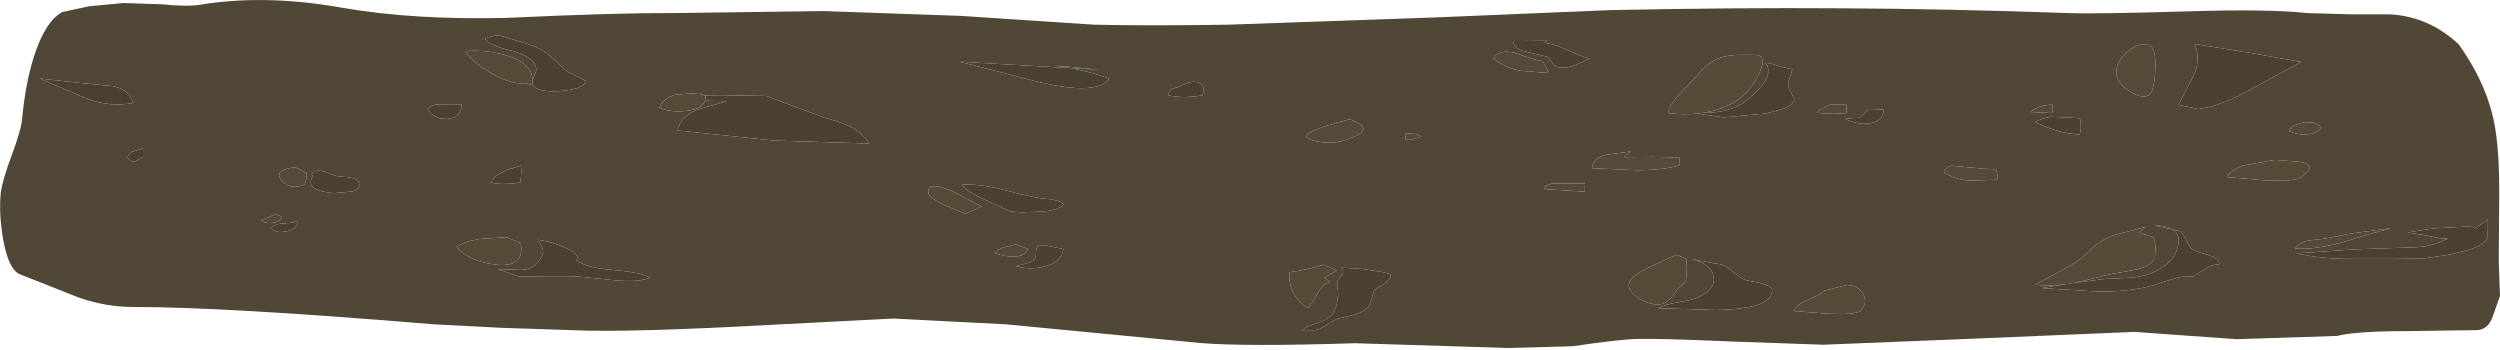
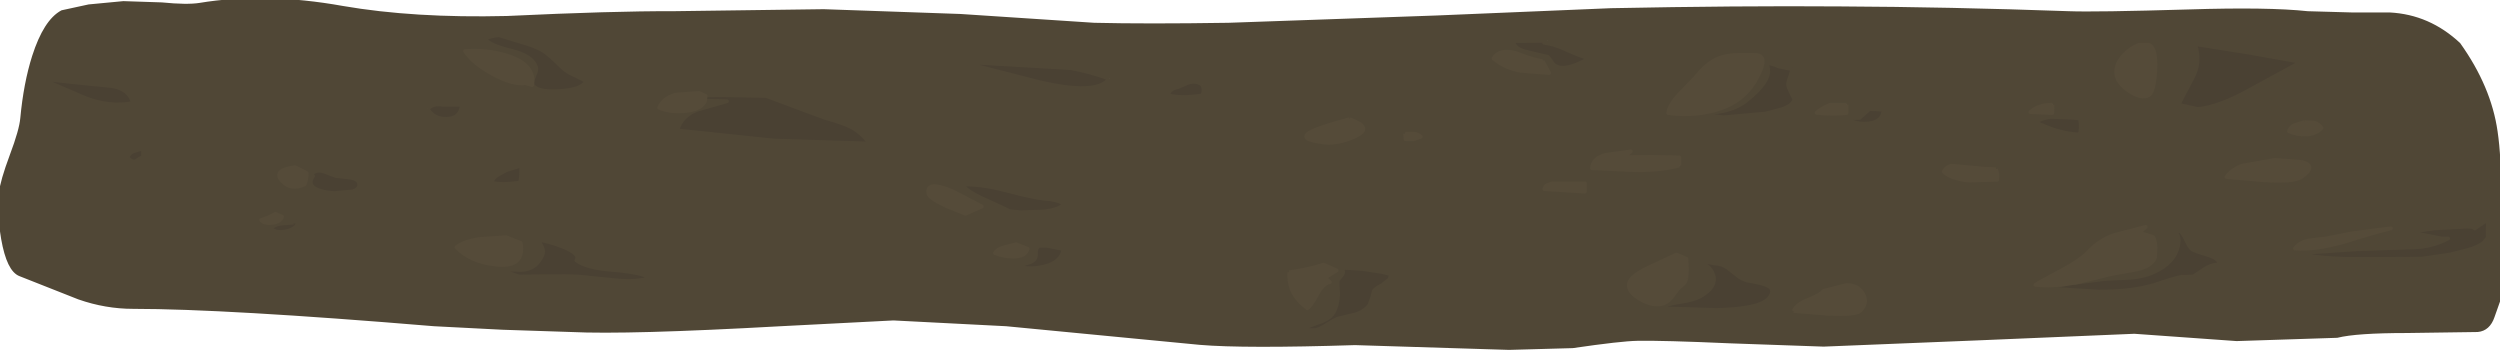
<svg xmlns="http://www.w3.org/2000/svg" xmlns:xlink="http://www.w3.org/1999/xlink" viewBox="0 0 496.4 69.4" preserveAspectRatio="none" height="69.4px" width="496.4px">
  <g transform="matrix(1.0, 0.0, 0.0, 1.0, 0.0, 0.0)">
    <use height="69.4" transform="matrix(1.0, 0.0, 0.0, 1.0, 0.0, 0.0)" width="496.4" xlink:href="#shape0" />
  </g>
  <defs>
    <g id="shape0">
-       <path d="M494.0 43.6 L493.95 47.2 493.2 48.15 Q492.15 49.05 490.0 49.65 L486.45 50.55 480.95 51.35 475.35 51.4 465.65 51.4 Q460.0 51.25 456.05 50.3 L467.8 49.5 479.65 49.1 Q482.25 49.0 484.7 48.0 L486.1 47.35 484.8 47.35 481.5 46.7 478.0 46.15 483.3 45.35 488.75 45.05 489.85 45.0 490.9 45.05 491.4 45.35 491.75 45.1 494.0 43.6 M446.9 17.75 Q440.75 21.2 436.45 21.65 L432.55 20.8 435.5 15.15 Q437.0 12.2 435.85 8.75 L446.55 10.45 456.9 12.3 446.9 17.75 M407.3 23.2 L410.9 23.35 413.0 23.5 Q413.35 25.35 412.95 26.7 408.9 26.6 404.15 24.25 405.3 23.45 407.3 23.2 M412.05 56.15 L417.9 55.4 422.9 55.15 Q425.75 54.95 427.7 54.0 431.85 52.15 432.5 48.65 432.95 46.5 431.35 45.55 L427.7 44.75 Q430.1 44.8 431.35 45.55 L432.9 45.9 Q433.55 46.45 434.1 47.7 434.7 48.95 435.15 49.4 435.55 49.8 438.5 50.65 440.8 51.4 440.65 52.5 439.0 52.55 437.8 53.4 L435.5 54.9 434.35 54.95 433.2 54.95 Q431.35 55.35 427.7 56.6 423.1 57.95 416.6 57.9 L405.35 57.2 410.05 56.45 411.9 56.15 412.05 56.15 M371.15 24.5 Q368.8 24.8 366.35 23.6 L367.8 23.45 369.25 23.4 371.2 21.65 372.6 21.7 374.0 21.8 Q373.85 24.15 371.15 24.5 M337.05 22.55 L337.9 22.45 340.9 22.25 Q344.35 21.8 346.6 20.1 351.15 16.5 351.1 14.1 L351.1 13.7 350.95 13.05 350.55 12.5 Q351.5 12.45 353.25 13.2 L355.9 13.75 355.4 15.35 Q355.0 16.35 355.05 16.9 355.1 17.35 355.7 18.55 L356.3 19.7 Q356.0 20.95 353.8 21.7 L350.55 22.55 342.25 23.3 338.6 22.8 337.05 22.55 M345.25 54.9 Q346.15 55.5 346.95 55.7 L349.05 56.1 Q350.85 56.5 351.45 57.0 352.35 57.75 351.35 59.1 349.7 61.35 340.85 61.55 L329.35 61.2 Q330.65 60.4 333.4 60.0 336.3 59.55 337.5 58.9 340.9 57.05 340.2 54.65 339.55 52.35 335.8 51.4 L340.35 52.3 Q341.95 52.35 343.1 53.2 L345.25 54.9 M307.25 8.1 L306.6 8.5 Q308.55 8.7 311.1 9.9 314.1 11.25 315.55 11.6 311.25 14.0 309.3 13.3 308.45 13.0 308.1 12.3 L307.35 11.3 303.35 10.35 Q300.65 9.8 300.45 8.15 L307.25 8.1 M276.0 54.4 Q276.25 54.55 275.9 55.45 L274.45 56.6 Q273.05 57.35 272.8 57.75 L272.45 59.1 271.9 60.6 Q270.9 61.9 269.05 62.45 L265.7 63.25 Q265.05 63.45 263.25 64.6 261.75 65.6 260.85 65.55 L258.55 65.55 Q259.25 64.9 261.75 64.05 264.0 63.35 264.75 62.1 265.6 60.7 265.7 58.35 L265.6 57.0 265.6 55.65 266.45 54.6 Q266.95 54.05 266.4 53.15 L270.45 53.4 274.4 54.0 276.0 54.4 M139.85 18.95 L143.2 18.9 152.1 19.05 163.8 23.4 Q167.25 24.35 168.95 25.2 171.3 26.45 172.6 28.5 L153.55 27.9 134.5 25.9 Q135.25 23.05 138.4 21.8 L144.35 20.1 140.0 20.0 140.1 19.05 139.85 18.95 M207.9 48.8 L211.15 49.45 Q210.8 52.05 207.45 52.9 204.6 53.65 201.75 52.85 L203.6 52.35 Q204.95 52.05 205.4 51.5 205.75 51.1 205.7 50.1 205.7 49.2 206.3 48.8 L207.9 48.8 M208.55 39.55 L209.85 39.85 Q210.95 40.1 211.2 40.7 209.95 41.7 207.25 42.0 L202.75 42.15 200.5 41.95 198.75 41.1 194.6 39.2 Q191.95 37.9 191.0 36.7 194.35 36.4 199.9 37.85 206.05 39.5 208.55 39.55 M220.25 15.6 Q217.9 19.05 206.15 16.25 L190.55 12.25 218.3 13.85 209.55 13.0 Q215.2 13.8 220.25 15.6 M238.7 16.8 Q239.25 17.9 238.7 18.95 234.55 19.6 231.9 18.9 232.2 17.6 233.9 17.3 L235.85 16.45 Q237.45 15.9 238.7 16.8 M105.75 15.95 L106.15 14.9 Q106.65 13.95 106.4 13.2 105.6 11.05 101.45 10.05 97.1 9.0 96.3 7.7 97.3 7.15 99.1 7.0 L103.35 8.3 Q106.2 9.1 107.75 10.0 109.05 10.8 111.55 13.3 112.45 14.2 113.9 14.85 115.75 15.7 116.35 16.1 115.7 17.8 110.95 18.1 106.15 18.35 105.7 16.6 L105.7 16.55 105.75 15.95 M98.7 34.8 L100.5 33.8 103.4 32.9 Q103.65 33.9 103.3 36.25 99.45 36.8 97.55 36.25 97.9 35.35 98.7 34.8 M84.9 21.6 Q86.0 20.5 87.8 20.8 L91.7 20.8 Q91.5 23.5 88.75 23.6 86.15 23.7 84.9 21.6 M111.8 49.0 Q115.35 50.45 114.45 51.7 116.4 53.2 121.65 53.6 127.25 54.05 129.1 55.15 126.7 56.1 122.1 55.65 L114.75 54.9 Q112.45 54.8 108.9 54.85 L103.05 54.9 98.85 53.45 103.6 53.6 Q105.85 53.45 106.95 51.9 107.85 50.7 107.85 49.9 107.8 49.05 106.75 47.6 108.9 47.85 111.8 49.0 M25.3 31.25 Q25.7 30.25 26.65 30.0 L28.4 29.45 28.4 31.2 Q27.85 31.35 27.0 32.0 26.2 32.35 25.3 31.25 M22.3 17.1 Q25.7 17.7 26.4 20.45 21.75 21.35 16.9 19.45 L7.95 15.6 15.75 16.45 22.3 17.1 M66.3 38.35 Q60.25 37.8 62.15 34.95 L61.85 34.65 Q62.6 33.55 64.3 34.05 L66.7 34.95 69.15 35.2 Q70.85 35.4 71.2 36.15 71.75 37.4 70.05 38.0 L66.3 38.35 M58.3 44.2 L58.6 43.9 Q59.1 43.9 59.2 44.2 58.75 45.55 56.75 45.95 54.8 46.35 53.75 45.35 54.4 44.6 55.8 44.4 L58.3 44.2" fill="#4a4133" fill-rule="evenodd" stroke="none" />
-       <path d="M494.0 43.6 L491.75 45.1 491.4 45.35 490.9 45.05 489.85 45.0 488.75 45.05 483.3 45.35 478.0 46.15 481.5 46.7 484.8 47.35 486.1 47.35 484.7 48.0 Q482.25 49.0 479.65 49.1 L467.8 49.5 456.05 50.3 Q460.0 51.25 465.65 51.4 L475.35 51.4 480.95 51.35 486.45 50.55 490.0 49.65 Q492.15 49.05 493.2 48.15 L493.95 47.2 494.0 43.6 M495.55 26.15 Q496.3 31.2 496.25 38.95 L496.15 51.85 496.4 58.75 494.95 62.85 Q494.1 65.35 491.95 65.55 L477.9 65.75 Q467.85 65.75 464.05 66.7 L444.1 67.35 423.8 65.9 392.95 67.2 362.1 68.45 343.6 67.8 Q330.05 67.2 325.1 67.3 321.85 67.35 312.25 68.75 L299.65 69.1 269.05 68.15 Q247.1 68.85 238.25 68.1 L199.8 64.4 177.4 63.25 155.0 64.4 Q124.55 66.1 113.45 65.55 L99.8 65.1 86.2 64.4 Q44.7 60.95 26.45 60.95 21.0 60.95 15.7 59.1 L4.05 54.5 Q1.7 53.65 0.6 47.4 -0.25 42.35 0.15 38.35 0.4 36.0 2.3 30.9 4.2 25.85 4.4 23.5 5.05 16.55 6.75 11.2 9.0 4.2 12.35 2.4 L17.65 1.25 24.5 0.6 32.1 0.85 Q37.15 1.35 39.65 0.95 52.65 -1.2 68.0 1.55 82.15 4.0 100.65 3.55 121.8 2.55 133.6 2.6 L163.55 2.2 190.7 3.15 217.25 4.9 Q227.6 5.15 243.95 4.9 L285.25 3.45 319.9 2.0 Q344.9 1.5 365.4 1.65 386.95 1.75 410.8 2.6 415.95 2.8 434.6 2.25 450.35 1.75 458.2 2.6 L467.05 2.85 474.5 2.85 Q482.25 3.25 488.2 8.8 494.3 17.35 495.55 26.15 M446.9 17.75 L456.9 12.3 446.55 10.45 435.85 8.75 Q437.0 12.2 435.5 15.15 L432.55 20.8 436.45 21.65 Q440.75 21.2 446.9 17.75 M457.55 24.25 L455.6 24.85 Q454.8 25.2 454.5 26.05 456.15 26.8 457.95 26.7 459.95 26.6 460.95 25.4 460.4 24.6 459.5 24.35 L457.55 24.25 M457.0 32.15 L451.7 31.75 445.2 32.9 Q443.05 33.75 442.1 35.15 L449.65 35.8 Q455.55 36.15 456.95 35.15 460.15 32.95 457.0 32.15 M465.35 48.05 Q471.75 46.05 474.75 45.35 L472.15 45.65 466.95 46.35 461.8 47.35 458.45 47.75 Q456.55 48.15 455.7 49.35 459.6 49.65 465.35 48.05 M427.95 14.0 Q428.2 9.55 426.7 8.9 L424.75 8.9 Q423.15 9.45 421.75 10.9 420.1 12.65 420.2 14.5 420.3 16.4 422.75 18.05 425.2 19.7 426.65 18.9 427.7 18.3 427.95 14.0 M407.55 20.8 Q404.75 20.8 403.15 22.25 L407.5 22.45 407.55 20.8 M407.3 23.2 Q405.3 23.45 404.15 24.25 408.9 26.6 412.95 26.7 413.35 25.35 413.0 23.5 L410.9 23.35 407.3 23.2 M410.05 56.45 L405.35 57.2 416.6 57.9 Q423.1 57.95 427.7 56.6 431.35 55.35 433.2 54.95 L434.35 54.95 435.5 54.9 437.8 53.4 Q439.0 52.55 440.65 52.5 440.8 51.4 438.5 50.65 435.55 49.8 435.15 49.4 434.7 48.95 434.1 47.7 433.55 46.45 432.9 45.9 L431.35 45.55 Q430.1 44.8 427.7 44.75 L431.35 45.55 Q432.95 46.5 432.5 48.65 431.85 52.15 427.7 54.0 425.75 54.95 422.9 55.15 L417.9 55.4 412.05 56.15 419.5 54.35 423.25 53.7 Q425.7 53.3 426.7 52.55 427.7 51.85 427.9 51.1 L428.0 49.15 Q427.9 47.35 427.4 47.0 L424.75 46.2 426.05 45.05 419.85 46.65 Q416.95 47.65 414.95 49.75 413.15 51.65 409.8 53.45 404.9 56.05 404.15 56.55 406.7 56.85 410.05 56.45 M371.15 24.5 Q373.85 24.15 374.0 21.8 L372.6 21.7 371.2 21.65 369.25 23.4 367.8 23.45 366.35 23.6 Q368.8 24.8 371.15 24.5 M366.65 20.8 L363.4 20.8 Q361.5 21.6 360.7 22.4 363.95 22.75 366.65 22.45 L366.65 20.8 M396.3 33.6 L393.95 33.5 387.45 32.9 Q386.35 33.2 385.95 34.1 387.45 35.5 390.9 35.85 L396.55 35.7 Q396.75 34.6 396.3 33.6 M337.9 22.45 L339.5 22.15 Q344.25 21.1 346.85 18.25 348.45 16.6 349.5 14.1 350.95 10.75 348.15 10.9 L345.9 10.9 Q342.5 10.85 340.55 11.9 338.7 12.85 336.45 15.6 L333.4 18.75 Q331.4 20.9 331.25 22.45 334.2 22.85 337.05 22.55 L338.6 22.8 342.25 23.3 350.55 22.55 353.8 21.7 Q356.0 20.95 356.3 19.7 L355.7 18.55 Q355.1 17.35 355.05 16.9 355.0 16.35 355.4 15.35 L355.9 13.75 353.25 13.2 Q351.5 12.45 350.55 12.5 L350.95 13.05 351.1 13.7 351.1 14.1 Q351.15 16.5 346.6 20.1 344.35 21.8 340.9 22.25 L337.9 22.45 M333.45 32.85 L333.45 31.25 328.0 31.15 322.5 31.2 323.8 30.05 318.85 30.75 Q316.25 31.4 316.1 33.4 L324.95 33.8 Q330.15 33.8 333.45 32.85 M356.15 61.75 L362.95 62.3 Q368.45 62.55 369.3 61.75 370.95 60.25 369.95 58.4 369.0 56.6 366.65 56.6 L362.1 57.75 Q361.5 58.55 359.0 59.55 356.75 60.4 356.15 61.75 M345.25 54.9 L343.1 53.2 Q341.95 52.35 340.35 52.3 L335.8 51.4 Q339.55 52.35 340.2 54.65 340.9 57.05 337.5 58.9 336.3 59.55 333.4 60.0 330.65 60.4 329.35 61.2 L340.85 61.55 Q349.7 61.35 351.35 59.1 352.35 57.75 351.45 57.0 350.85 56.5 349.05 56.1 L346.95 55.7 Q346.15 55.5 345.25 54.9 M334.85 55.2 L334.95 53.3 334.85 51.4 332.9 50.55 327.5 53.05 Q323.7 54.85 323.45 56.3 323.15 57.95 325.7 59.4 328.15 60.8 330.0 60.35 331.0 60.1 331.9 59.05 L333.3 57.2 334.25 56.4 Q334.65 56.0 334.85 55.2 M307.25 8.1 L300.45 8.15 Q300.65 9.8 303.35 10.35 L307.35 11.3 308.1 12.3 Q308.45 13.0 309.3 13.3 311.25 14.0 315.55 11.6 314.1 11.25 311.1 9.9 308.55 8.7 306.6 8.5 L307.25 8.1 M306.3 12.1 Q305.05 12.1 301.2 10.6 297.75 9.6 296.55 11.6 298.75 13.45 301.85 14.05 L307.6 14.5 306.3 12.1 M307.25 36.75 Q306.8 36.95 306.65 37.55 L314.7 38.05 314.7 36.4 308.25 36.4 307.25 36.75 M268.0 23.65 Q262.15 25.25 260.55 26.05 257.3 27.6 262.9 28.3 265.55 28.6 268.8 27.2 272.35 25.65 269.3 24.25 L268.0 23.65 M279.0 26.55 L279.1 27.65 280.7 27.65 282.1 27.15 Q281.5 26.6 280.7 26.55 L279.0 26.55 M276.0 54.4 L274.4 54.0 270.45 53.4 266.4 53.15 Q266.95 54.05 266.45 54.6 L265.6 55.65 265.6 57.0 265.7 58.35 Q265.6 60.7 264.75 62.1 264.0 63.35 261.75 64.05 259.25 64.9 258.55 65.55 L260.85 65.55 Q261.75 65.6 263.25 64.6 265.05 63.45 265.7 63.25 L269.05 62.45 Q270.9 61.9 271.9 60.6 L272.45 59.1 272.8 57.75 Q273.05 57.35 274.45 56.6 L275.9 55.45 Q276.25 54.55 276.0 54.4 M256.0 54.05 Q255.9 56.3 256.75 58.0 257.6 59.7 259.6 61.2 260.3 60.75 261.6 58.35 262.7 56.3 264.05 56.0 L263.05 55.15 265.4 53.7 262.8 52.55 Q259.55 53.6 256.0 54.05 M238.7 16.8 Q237.45 15.9 235.85 16.45 L233.9 17.3 Q232.2 17.6 231.9 18.9 234.55 19.6 238.7 18.95 239.25 17.9 238.7 16.8 M220.25 15.6 Q215.2 13.8 209.55 13.0 L218.3 13.85 190.55 12.25 206.15 16.25 Q217.9 19.05 220.25 15.6 M208.55 39.55 Q206.05 39.5 199.9 37.85 194.35 36.4 191.0 36.7 191.95 37.9 194.6 39.2 L198.75 41.1 200.5 41.95 202.75 42.15 207.25 42.0 Q209.95 41.7 211.2 40.7 210.95 40.1 209.85 39.85 L208.55 39.55 M207.9 48.8 L206.3 48.8 Q205.7 49.2 205.7 50.1 205.75 51.1 205.4 51.5 204.95 52.05 203.6 52.35 L201.75 52.85 Q204.6 53.65 207.45 52.9 210.8 52.05 211.15 49.45 L207.9 48.8 M140.0 20.0 L144.35 20.1 138.4 21.8 Q135.25 23.05 134.5 25.9 L153.55 27.9 172.6 28.5 Q171.3 26.45 168.95 25.2 167.25 24.35 163.8 23.4 L152.1 19.05 143.2 18.9 139.85 18.95 138.8 18.45 134.1 18.8 Q131.6 19.55 130.9 21.4 133.25 22.4 136.5 22.0 139.4 21.6 140.0 20.0 M187.65 40.8 L191.7 42.45 194.95 41.0 189.3 38.05 Q183.85 35.7 184.35 38.45 184.5 39.25 187.65 40.8 M199.35 49.1 Q197.95 49.55 197.55 50.25 199.3 50.95 201.2 50.95 203.65 50.95 204.05 49.4 L201.75 48.5 199.35 49.1 M105.7 16.6 Q106.15 18.35 110.95 18.1 115.7 17.8 116.35 16.1 115.75 15.7 113.9 14.85 112.45 14.2 111.55 13.3 109.05 10.8 107.75 10.0 106.2 9.1 103.35 8.3 L99.1 7.0 Q97.3 7.15 96.3 7.7 97.1 9.0 101.45 10.05 105.6 11.05 106.4 13.2 106.65 13.95 106.15 14.9 L105.75 15.95 Q105.6 12.55 100.7 11.05 96.65 9.8 92.35 10.15 93.95 12.6 97.85 14.7 101.85 16.9 104.35 16.5 L105.65 16.9 105.7 16.6 M84.9 21.6 Q86.15 23.7 88.75 23.6 91.5 23.5 91.7 20.8 L87.8 20.8 Q86.0 20.5 84.9 21.6 M98.7 34.8 Q97.9 35.35 97.55 36.25 99.45 36.8 103.3 36.25 103.65 33.9 103.4 32.9 L100.5 33.8 98.7 34.8 M95.25 47.45 Q91.9 48.0 90.65 49.1 93.4 52.0 98.55 52.55 104.25 53.15 103.4 48.25 L100.5 47.1 95.25 47.45 M111.8 49.0 Q108.9 47.85 106.75 47.6 107.8 49.05 107.85 49.9 107.85 50.7 106.95 51.9 105.85 53.45 103.6 53.6 L98.85 53.45 103.05 54.9 108.9 54.85 Q112.45 54.8 114.75 54.9 L122.1 55.65 Q126.7 56.1 129.1 55.15 127.25 54.05 121.65 53.6 116.4 53.2 114.45 51.7 115.35 50.45 111.8 49.0 M55.9 35.8 Q57.65 37.9 60.5 36.6 60.9 35.6 60.9 34.35 L58.6 33.2 Q54.2 33.75 55.9 35.8 M53.35 43.15 L51.85 43.7 Q52.55 44.45 54.1 44.25 55.65 44.05 56.0 43.05 L54.7 42.45 53.35 43.15 M58.3 44.2 L55.8 44.4 Q54.4 44.6 53.75 45.35 54.8 46.35 56.75 45.95 58.75 45.55 59.2 44.2 59.1 43.9 58.6 43.9 L58.3 44.2 M66.3 38.35 L70.05 38.0 Q71.75 37.4 71.2 36.15 70.85 35.4 69.15 35.2 L66.7 34.95 64.3 34.05 Q62.6 33.55 61.85 34.65 L62.15 34.95 Q60.25 37.8 66.3 38.35 M22.3 17.1 L15.75 16.45 7.95 15.6 16.9 19.45 Q21.75 21.35 26.4 20.45 25.7 17.7 22.3 17.1 M25.3 31.25 Q26.2 32.35 27.0 32.0 27.85 31.35 28.4 31.2 L28.4 29.45 26.65 30.0 Q25.7 30.25 25.3 31.25" fill="#504736" fill-rule="evenodd" stroke="none" />
-       <path d="M407.55 20.8 L407.5 22.45 403.15 22.25 Q404.75 20.8 407.55 20.8 M427.95 14.0 Q427.7 18.3 426.65 18.9 425.2 19.7 422.75 18.05 420.3 16.4 420.2 14.5 420.1 12.65 421.75 10.9 423.15 9.45 424.75 8.9 L426.7 8.9 Q428.2 9.55 427.95 14.0 M465.35 48.05 Q459.6 49.65 455.7 49.35 456.55 48.15 458.45 47.75 L461.8 47.35 466.95 46.35 472.15 45.65 474.75 45.35 Q471.75 46.05 465.35 48.05 M457.0 32.15 Q460.15 32.95 456.95 35.15 455.55 36.15 449.65 35.8 L442.1 35.15 Q443.05 33.75 445.2 32.9 L451.7 31.75 457.0 32.15 M457.55 24.25 L459.5 24.35 Q460.4 24.6 460.95 25.4 459.95 26.6 457.95 26.7 456.15 26.8 454.5 26.05 454.8 25.2 455.6 24.85 L457.55 24.25 M410.05 56.45 Q406.7 56.85 404.15 56.55 404.9 56.05 409.8 53.45 413.15 51.65 414.95 49.75 416.95 47.65 419.85 46.65 L426.05 45.05 424.75 46.2 427.4 47.0 Q427.9 47.35 428.0 49.15 L427.9 51.1 Q427.7 51.85 426.7 52.55 425.7 53.3 423.25 53.7 L419.5 54.35 412.05 56.15 411.9 56.15 410.05 56.45 M337.05 22.55 Q334.2 22.85 331.25 22.45 331.4 20.9 333.4 18.75 L336.45 15.6 Q338.7 12.85 340.55 11.9 342.5 10.85 345.9 10.9 L348.15 10.9 Q350.95 10.75 349.5 14.1 348.45 16.6 346.85 18.25 344.25 21.1 339.5 22.15 L337.9 22.45 337.05 22.55 M396.3 33.6 Q396.75 34.6 396.55 35.7 L390.9 35.85 Q387.45 35.5 385.95 34.1 386.35 33.2 387.45 32.9 L393.95 33.5 396.3 33.6 M366.65 20.8 L366.65 22.45 Q363.95 22.75 360.7 22.4 361.5 21.6 363.4 20.8 L366.65 20.8 M356.15 61.75 Q356.75 60.4 359.0 59.55 361.5 58.55 362.1 57.75 L366.65 56.6 Q369.0 56.6 369.95 58.4 370.95 60.25 369.3 61.75 368.45 62.55 362.95 62.3 L356.15 61.75 M333.45 32.85 Q330.15 33.8 324.95 33.8 L316.1 33.4 Q316.25 31.4 318.85 30.75 L323.8 30.05 322.5 31.2 328.0 31.15 333.45 31.25 333.45 32.85 M334.85 55.2 Q334.65 56.0 334.25 56.4 L333.3 57.2 331.9 59.05 Q331.0 60.1 330.0 60.35 328.15 60.8 325.7 59.4 323.15 57.95 323.45 56.3 323.7 54.85 327.5 53.05 L332.9 50.55 334.85 51.4 334.95 53.3 334.85 55.2 M279.0 26.55 L280.7 26.55 Q281.5 26.6 282.1 27.15 L280.7 27.65 279.1 27.65 279.0 26.55 M268.0 23.65 L269.3 24.25 Q272.35 25.65 268.8 27.2 265.55 28.6 262.9 28.3 257.3 27.6 260.55 26.05 262.15 25.25 268.0 23.65 M307.25 36.75 L308.25 36.4 314.7 36.4 314.7 38.05 306.65 37.55 Q306.8 36.95 307.25 36.75 M306.3 12.1 L307.6 14.5 301.85 14.05 Q298.75 13.45 296.55 11.6 297.75 9.6 301.2 10.6 305.05 12.1 306.3 12.1 M256.0 54.05 Q259.55 53.6 262.8 52.55 L265.4 53.7 263.05 55.15 264.05 56.0 Q262.7 56.3 261.6 58.35 260.3 60.75 259.6 61.2 257.6 59.7 256.75 58.0 255.9 56.3 256.0 54.05 M139.85 18.95 L140.1 19.05 140.0 20.0 Q139.4 21.6 136.5 22.0 133.25 22.4 130.9 21.4 131.6 19.55 134.1 18.8 L138.8 18.45 139.85 18.95 M199.35 49.1 L201.75 48.5 204.05 49.4 Q203.65 50.95 201.2 50.95 199.3 50.95 197.55 50.25 197.95 49.55 199.35 49.1 M187.65 40.8 Q184.5 39.25 184.35 38.45 183.85 35.7 189.3 38.05 L194.95 41.0 191.7 42.45 187.65 40.8 M105.75 15.95 L105.7 16.55 105.7 16.6 105.65 16.9 104.35 16.5 Q101.85 16.9 97.85 14.7 93.95 12.6 92.35 10.15 96.65 9.8 100.7 11.05 105.6 12.55 105.75 15.95 M95.25 47.45 L100.5 47.1 103.4 48.25 Q104.25 53.15 98.55 52.55 93.4 52.0 90.65 49.1 91.9 48.0 95.25 47.45 M53.35 43.15 L54.7 42.45 56.0 43.05 Q55.65 44.05 54.1 44.25 52.55 44.45 51.85 43.7 L53.35 43.15 M55.9 35.8 Q54.2 33.75 58.6 33.2 L60.9 34.35 Q60.9 35.6 60.5 36.6 57.65 37.9 55.9 35.8" fill="#554b39" fill-rule="evenodd" stroke="none" />
+       <path d="M494.0 43.6 L493.95 47.2 493.2 48.15 Q492.15 49.05 490.0 49.65 L486.45 50.55 480.95 51.35 475.35 51.4 465.65 51.4 Q460.0 51.25 456.05 50.3 L467.8 49.5 479.65 49.1 Q482.25 49.0 484.7 48.0 L486.1 47.35 484.8 47.35 481.5 46.7 478.0 46.15 483.3 45.35 488.75 45.05 489.85 45.0 490.9 45.05 491.4 45.35 491.75 45.1 494.0 43.6 M446.9 17.75 Q440.75 21.2 436.45 21.65 L432.55 20.8 435.5 15.15 Q437.0 12.2 435.85 8.75 L446.55 10.45 456.9 12.3 446.9 17.75 M407.3 23.2 L410.9 23.35 413.0 23.5 Q413.35 25.35 412.95 26.7 408.9 26.6 404.15 24.25 405.3 23.45 407.3 23.2 M412.05 56.15 L417.9 55.4 422.9 55.15 Q425.75 54.95 427.7 54.0 431.85 52.15 432.5 48.65 432.95 46.5 431.35 45.55 L427.7 44.75 Q430.1 44.8 431.35 45.55 L432.9 45.9 Q433.55 46.45 434.1 47.7 434.7 48.95 435.15 49.4 435.55 49.8 438.5 50.65 440.8 51.4 440.65 52.5 439.0 52.55 437.8 53.4 L435.5 54.9 434.35 54.95 433.2 54.95 Q431.35 55.35 427.7 56.6 423.1 57.95 416.6 57.9 L405.35 57.2 410.05 56.45 411.9 56.15 412.05 56.15 M371.15 24.5 Q368.8 24.8 366.35 23.6 L367.8 23.45 369.25 23.4 371.2 21.65 372.6 21.7 374.0 21.8 Q373.85 24.15 371.15 24.5 M337.05 22.55 L337.9 22.45 340.9 22.25 Q344.35 21.8 346.6 20.1 351.15 16.5 351.1 14.1 L351.1 13.7 350.95 13.05 350.55 12.5 Q351.5 12.45 353.25 13.2 L355.9 13.75 355.4 15.35 Q355.0 16.35 355.05 16.9 355.1 17.35 355.7 18.55 L356.3 19.7 Q356.0 20.95 353.8 21.7 L350.55 22.55 342.25 23.3 338.6 22.8 337.05 22.55 M345.25 54.9 Q346.15 55.5 346.95 55.7 L349.05 56.1 Q350.85 56.5 351.45 57.0 352.35 57.75 351.35 59.1 349.7 61.35 340.85 61.55 L329.35 61.2 Q330.65 60.4 333.4 60.0 336.3 59.55 337.5 58.9 340.9 57.05 340.2 54.65 339.55 52.35 335.8 51.4 L340.35 52.3 Q341.95 52.35 343.1 53.2 L345.25 54.9 M307.25 8.1 L306.6 8.5 Q308.55 8.7 311.1 9.9 314.1 11.25 315.55 11.6 311.25 14.0 309.3 13.3 308.45 13.0 308.1 12.3 L307.35 11.3 303.35 10.35 Q300.65 9.8 300.45 8.15 L307.25 8.1 M276.0 54.4 Q276.25 54.55 275.9 55.45 L274.45 56.6 Q273.05 57.35 272.8 57.75 L272.45 59.1 271.9 60.6 Q270.9 61.9 269.05 62.45 L265.7 63.25 Q265.05 63.45 263.25 64.6 261.75 65.6 260.85 65.55 L258.55 65.55 Q259.25 64.9 261.75 64.05 264.0 63.35 264.75 62.1 265.6 60.7 265.7 58.35 L265.6 57.0 265.6 55.65 266.45 54.6 Q266.95 54.05 266.4 53.15 L270.45 53.4 274.4 54.0 276.0 54.4 M139.85 18.95 L143.2 18.9 152.1 19.05 163.8 23.4 Q167.25 24.35 168.95 25.2 171.3 26.45 172.6 28.5 L153.55 27.9 134.5 25.9 Q135.25 23.05 138.4 21.8 L144.35 20.1 140.0 20.0 140.1 19.05 139.85 18.95 M207.9 48.8 L211.15 49.45 Q210.8 52.05 207.45 52.9 204.6 53.65 201.75 52.85 L203.6 52.35 Q204.95 52.05 205.4 51.5 205.75 51.1 205.7 50.1 205.7 49.2 206.3 48.8 L207.9 48.8 M208.55 39.55 L209.85 39.85 Q210.95 40.1 211.2 40.7 209.95 41.7 207.25 42.0 L202.75 42.15 200.5 41.95 198.75 41.1 194.6 39.2 Q191.95 37.9 191.0 36.7 194.35 36.4 199.9 37.85 206.05 39.5 208.55 39.55 M220.25 15.6 Q217.9 19.05 206.15 16.25 L190.55 12.25 218.3 13.85 209.55 13.0 Q215.2 13.8 220.25 15.6 M238.7 16.8 Q239.25 17.9 238.7 18.95 234.55 19.6 231.9 18.9 232.2 17.6 233.9 17.3 L235.85 16.45 Q237.45 15.9 238.7 16.8 M105.75 15.95 L106.15 14.9 Q106.65 13.95 106.4 13.2 105.6 11.05 101.45 10.05 97.1 9.0 96.3 7.7 97.3 7.15 99.1 7.0 L103.35 8.3 Q106.2 9.1 107.75 10.0 109.05 10.8 111.55 13.3 112.45 14.2 113.9 14.85 115.75 15.7 116.35 16.1 115.7 17.8 110.95 18.1 106.15 18.35 105.7 16.6 L105.7 16.55 105.75 15.95 M98.7 34.8 L100.5 33.8 103.4 32.9 Q103.65 33.9 103.3 36.25 99.45 36.8 97.55 36.25 97.9 35.35 98.7 34.8 M84.9 21.6 Q86.0 20.5 87.8 20.8 L91.7 20.8 Q91.5 23.5 88.75 23.6 86.15 23.7 84.9 21.6 M111.8 49.0 Q115.35 50.45 114.45 51.7 116.4 53.2 121.65 53.6 127.25 54.05 129.1 55.15 126.7 56.1 122.1 55.65 L114.75 54.9 Q112.45 54.8 108.9 54.85 L103.05 54.9 98.85 53.45 103.6 53.6 Q105.85 53.45 106.95 51.9 107.85 50.7 107.85 49.9 107.8 49.05 106.75 47.6 108.9 47.85 111.8 49.0 M25.3 31.25 Q25.7 30.25 26.65 30.0 L28.4 29.45 28.4 31.2 Q27.85 31.35 27.0 32.0 26.2 32.35 25.3 31.25 M22.3 17.1 Q25.7 17.7 26.4 20.45 21.75 21.35 16.9 19.45 L7.95 15.6 15.75 16.45 22.3 17.1 M66.3 38.35 Q60.25 37.8 62.15 34.95 L61.85 34.65 Q62.6 33.55 64.3 34.05 L66.7 34.95 69.15 35.2 Q70.85 35.4 71.2 36.15 71.75 37.4 70.05 38.0 L66.3 38.35 M58.3 44.2 L58.6 43.9 Q59.1 43.9 59.2 44.2 58.75 45.55 56.75 45.95 54.8 46.35 53.75 45.35 54.4 44.6 55.8 44.4 L58.3 44.2" fill="#4a4133" fill-rule="evenodd" stroke="#4a4133" stroke-width="0.75" stroke-linejoin="round" vector-effect="non-scaling-stroke" />
+       <path d="M494.0 43.6 L491.75 45.1 491.4 45.35 490.9 45.05 489.85 45.0 488.75 45.05 483.3 45.35 478.0 46.15 481.5 46.7 484.8 47.35 486.1 47.35 484.7 48.0 Q482.25 49.0 479.65 49.1 L467.8 49.5 456.05 50.3 Q460.0 51.25 465.65 51.4 L475.35 51.4 480.95 51.35 486.45 50.55 490.0 49.65 Q492.15 49.05 493.2 48.15 L493.95 47.2 494.0 43.6 M495.55 26.15 Q496.3 31.2 496.25 38.95 L496.15 51.85 496.4 58.75 494.95 62.85 Q494.1 65.35 491.95 65.55 L477.9 65.75 Q467.85 65.75 464.05 66.7 L444.1 67.35 423.8 65.9 392.95 67.2 362.1 68.45 343.6 67.8 Q330.05 67.2 325.1 67.3 321.85 67.35 312.25 68.75 L299.65 69.1 269.05 68.15 Q247.1 68.85 238.25 68.1 L199.8 64.4 177.4 63.25 155.0 64.4 Q124.55 66.1 113.45 65.55 L99.8 65.1 86.2 64.4 Q44.7 60.95 26.45 60.95 21.0 60.95 15.7 59.1 L4.05 54.5 Q1.7 53.65 0.6 47.4 -0.25 42.35 0.15 38.35 0.4 36.0 2.3 30.9 4.2 25.85 4.4 23.5 5.05 16.55 6.75 11.2 9.0 4.2 12.35 2.4 L17.65 1.25 24.5 0.6 32.1 0.85 Q37.15 1.35 39.65 0.95 52.65 -1.2 68.0 1.55 82.15 4.0 100.65 3.55 121.8 2.55 133.6 2.6 L163.55 2.2 190.7 3.15 217.25 4.9 Q227.6 5.15 243.95 4.9 L285.25 3.45 319.9 2.0 Q344.9 1.5 365.4 1.65 386.95 1.75 410.8 2.6 415.95 2.8 434.6 2.25 450.35 1.75 458.2 2.6 L467.05 2.85 474.5 2.85 Q482.25 3.25 488.2 8.8 494.3 17.35 495.55 26.15 M446.9 17.75 L456.9 12.3 446.55 10.45 435.85 8.75 Q437.0 12.2 435.5 15.15 L432.55 20.8 436.45 21.65 Q440.75 21.2 446.9 17.75 M457.55 24.25 L455.6 24.85 Q454.8 25.2 454.5 26.05 456.15 26.8 457.95 26.7 459.95 26.6 460.95 25.4 460.4 24.6 459.5 24.35 L457.55 24.25 M457.0 32.15 L451.7 31.75 445.2 32.9 Q443.05 33.75 442.1 35.15 L449.65 35.8 Q455.55 36.15 456.95 35.15 460.15 32.95 457.0 32.15 M465.35 48.05 Q471.75 46.05 474.75 45.35 L472.15 45.65 466.95 46.35 461.8 47.35 458.45 47.75 Q456.55 48.15 455.7 49.35 459.6 49.65 465.35 48.05 M427.95 14.0 Q428.2 9.55 426.7 8.9 L424.75 8.9 Q423.15 9.45 421.75 10.9 420.1 12.65 420.2 14.5 420.3 16.4 422.75 18.05 425.2 19.7 426.65 18.9 427.7 18.3 427.95 14.0 M407.55 20.8 Q404.75 20.8 403.15 22.25 L407.5 22.45 407.55 20.8 M407.3 23.2 Q405.3 23.45 404.15 24.25 408.9 26.6 412.95 26.7 413.35 25.35 413.0 23.5 L410.9 23.35 407.3 23.2 M410.05 56.45 L405.35 57.2 416.6 57.9 Q423.1 57.95 427.7 56.6 431.35 55.35 433.2 54.95 L434.35 54.95 435.5 54.9 437.8 53.4 Q439.0 52.55 440.65 52.5 440.8 51.4 438.5 50.65 435.55 49.8 435.15 49.4 434.7 48.95 434.1 47.7 433.55 46.45 432.9 45.9 L431.35 45.55 Q430.1 44.8 427.7 44.75 L431.35 45.55 Q432.95 46.5 432.5 48.65 431.85 52.15 427.7 54.0 425.75 54.95 422.9 55.15 L417.9 55.4 412.05 56.15 419.5 54.35 423.25 53.7 Q425.7 53.3 426.7 52.55 427.7 51.85 427.9 51.1 L428.0 49.15 Q427.9 47.35 427.4 47.0 L424.75 46.2 426.05 45.05 419.85 46.65 Q416.95 47.65 414.95 49.75 413.15 51.65 409.8 53.45 404.9 56.05 404.15 56.55 406.7 56.85 410.05 56.45 M371.15 24.5 Q373.85 24.15 374.0 21.8 L372.6 21.7 371.2 21.65 369.25 23.4 367.8 23.45 366.35 23.6 Q368.8 24.8 371.15 24.5 M366.65 20.8 L363.4 20.8 Q361.5 21.6 360.7 22.4 363.95 22.75 366.65 22.45 L366.65 20.8 M396.3 33.6 L393.95 33.5 387.45 32.9 Q386.35 33.2 385.95 34.1 387.45 35.5 390.9 35.85 L396.55 35.7 Q396.75 34.6 396.3 33.6 M337.9 22.45 L339.5 22.15 Q344.25 21.1 346.85 18.25 348.45 16.6 349.5 14.1 350.95 10.75 348.15 10.9 L345.9 10.9 Q342.5 10.85 340.55 11.9 338.7 12.85 336.45 15.6 L333.4 18.75 Q331.4 20.9 331.25 22.45 334.2 22.85 337.05 22.55 L338.6 22.8 342.25 23.3 350.55 22.55 353.8 21.7 Q356.0 20.95 356.3 19.7 L355.7 18.55 Q355.1 17.35 355.05 16.9 355.0 16.35 355.4 15.35 L355.9 13.75 353.25 13.2 Q351.5 12.45 350.55 12.5 L350.95 13.05 351.1 13.7 351.1 14.1 Q351.15 16.5 346.6 20.1 344.35 21.8 340.9 22.25 L337.9 22.45 M333.45 32.85 L333.45 31.25 328.0 31.15 322.5 31.2 323.8 30.05 318.85 30.75 Q316.25 31.4 316.1 33.4 L324.95 33.8 Q330.15 33.8 333.45 32.85 M356.15 61.75 L362.95 62.3 Q368.45 62.55 369.3 61.75 370.95 60.25 369.95 58.4 369.0 56.6 366.65 56.6 L362.1 57.75 Q361.5 58.55 359.0 59.55 356.75 60.4 356.15 61.75 M345.25 54.9 L343.1 53.2 Q341.95 52.35 340.35 52.3 L335.8 51.4 Q339.55 52.35 340.2 54.65 340.9 57.05 337.5 58.9 336.3 59.55 333.4 60.0 330.65 60.4 329.35 61.2 L340.85 61.55 Q349.7 61.35 351.35 59.1 352.35 57.75 351.45 57.0 350.85 56.5 349.05 56.1 L346.95 55.7 Q346.15 55.5 345.25 54.9 M334.85 55.2 L334.95 53.3 334.85 51.4 332.9 50.55 327.5 53.05 Q323.7 54.85 323.45 56.3 323.15 57.95 325.7 59.4 328.15 60.8 330.0 60.35 331.0 60.1 331.9 59.05 L333.3 57.2 334.25 56.4 Q334.65 56.0 334.85 55.2 M307.25 8.1 L300.45 8.15 Q300.65 9.8 303.35 10.35 L307.35 11.3 308.1 12.3 Q308.45 13.0 309.3 13.3 311.25 14.0 315.55 11.6 314.1 11.25 311.1 9.9 308.55 8.7 306.6 8.5 L307.25 8.1 M306.3 12.1 Q305.05 12.1 301.2 10.6 297.75 9.6 296.55 11.6 298.75 13.45 301.85 14.05 L307.6 14.5 306.3 12.1 M307.25 36.75 Q306.8 36.95 306.65 37.55 L314.7 38.05 314.7 36.4 308.25 36.4 307.25 36.75 M268.0 23.65 Q262.15 25.25 260.55 26.05 257.3 27.6 262.9 28.3 265.55 28.6 268.8 27.2 272.35 25.65 269.3 24.25 L268.0 23.65 M279.0 26.55 L279.1 27.65 280.7 27.65 282.1 27.15 Q281.5 26.6 280.7 26.55 L279.0 26.55 M276.0 54.4 L274.4 54.0 270.45 53.4 266.4 53.15 Q266.95 54.05 266.45 54.6 L265.6 55.65 265.6 57.0 265.7 58.35 Q265.6 60.7 264.75 62.1 264.0 63.35 261.75 64.05 259.25 64.9 258.55 65.55 L260.85 65.55 Q261.75 65.6 263.25 64.6 265.05 63.45 265.7 63.25 L269.05 62.45 Q270.9 61.9 271.9 60.6 L272.45 59.1 272.8 57.75 Q273.05 57.35 274.45 56.6 L275.9 55.45 Q276.25 54.55 276.0 54.4 M256.0 54.05 Q255.9 56.3 256.75 58.0 257.6 59.7 259.6 61.2 260.3 60.75 261.6 58.35 262.7 56.3 264.05 56.0 L263.05 55.15 265.4 53.7 262.8 52.55 Q259.55 53.6 256.0 54.05 M238.7 16.8 Q237.45 15.9 235.85 16.45 L233.9 17.3 Q232.2 17.6 231.9 18.9 234.55 19.6 238.7 18.95 239.25 17.9 238.7 16.8 M220.25 15.6 Q215.2 13.8 209.55 13.0 L218.3 13.85 190.55 12.25 206.15 16.25 Q217.9 19.05 220.25 15.6 M208.55 39.55 Q206.05 39.5 199.9 37.85 194.35 36.4 191.0 36.7 191.95 37.9 194.6 39.2 L198.75 41.1 200.5 41.95 202.75 42.15 207.25 42.0 Q209.95 41.7 211.2 40.7 210.95 40.1 209.85 39.85 L208.55 39.55 M207.9 48.8 L206.3 48.8 Q205.7 49.2 205.7 50.1 205.75 51.1 205.4 51.5 204.95 52.05 203.6 52.35 L201.75 52.85 Q204.6 53.65 207.45 52.9 210.8 52.05 211.15 49.45 L207.9 48.8 M140.0 20.0 L144.35 20.1 138.4 21.8 Q135.25 23.05 134.5 25.9 L153.55 27.9 172.6 28.5 Q171.3 26.45 168.95 25.2 167.25 24.35 163.8 23.4 L152.1 19.05 143.2 18.9 139.85 18.95 138.8 18.45 134.1 18.8 Q131.6 19.55 130.9 21.4 133.25 22.4 136.5 22.0 139.4 21.6 140.0 20.0 M187.65 40.8 L191.7 42.45 194.95 41.0 189.3 38.05 Q183.85 35.7 184.35 38.45 184.5 39.25 187.65 40.8 M199.35 49.1 Q197.95 49.55 197.55 50.25 199.3 50.95 201.2 50.95 203.65 50.95 204.05 49.4 L201.75 48.5 199.35 49.1 M105.7 16.6 Q106.15 18.35 110.95 18.1 115.7 17.8 116.35 16.1 115.75 15.7 113.9 14.85 112.45 14.2 111.55 13.3 109.05 10.8 107.75 10.0 106.2 9.1 103.35 8.3 L99.1 7.0 Q97.3 7.15 96.3 7.7 97.1 9.0 101.45 10.05 105.6 11.05 106.4 13.2 106.65 13.95 106.15 14.9 L105.75 15.95 Q105.6 12.55 100.7 11.05 96.65 9.8 92.35 10.15 93.95 12.6 97.85 14.7 101.85 16.9 104.35 16.5 L105.65 16.9 105.7 16.6 M84.9 21.6 Q86.15 23.7 88.75 23.6 91.5 23.5 91.7 20.8 L87.8 20.8 Q86.0 20.5 84.9 21.6 M98.7 34.8 Q97.9 35.35 97.55 36.25 99.45 36.8 103.3 36.25 103.65 33.9 103.4 32.9 L100.5 33.8 98.7 34.8 M95.25 47.45 Q91.9 48.0 90.65 49.1 93.4 52.0 98.55 52.55 104.25 53.15 103.4 48.25 L100.5 47.1 95.25 47.45 M111.8 49.0 Q108.9 47.85 106.75 47.6 107.8 49.05 107.85 49.9 107.85 50.7 106.95 51.9 105.85 53.45 103.6 53.6 L98.85 53.45 103.05 54.9 108.9 54.85 Q112.45 54.8 114.75 54.9 L122.1 55.65 Q126.7 56.1 129.1 55.15 127.25 54.05 121.65 53.6 116.4 53.2 114.45 51.7 115.35 50.45 111.8 49.0 M55.9 35.8 Q57.65 37.9 60.5 36.6 60.9 35.6 60.9 34.35 L58.6 33.2 Q54.2 33.75 55.9 35.8 M53.35 43.15 L51.85 43.7 Q52.55 44.45 54.1 44.25 55.65 44.05 56.0 43.05 L54.7 42.45 53.35 43.15 M58.3 44.2 L55.8 44.4 Q54.4 44.6 53.75 45.35 54.8 46.35 56.75 45.95 58.75 45.55 59.2 44.2 59.1 43.9 58.6 43.9 L58.3 44.2 M66.3 38.35 L70.05 38.0 Q71.75 37.4 71.2 36.15 70.85 35.4 69.15 35.2 L66.7 34.95 64.3 34.05 Q62.6 33.55 61.85 34.65 L62.15 34.95 Q60.25 37.8 66.3 38.35 M22.3 17.1 L15.75 16.45 7.95 15.6 16.9 19.45 Q21.75 21.35 26.4 20.45 25.7 17.7 22.3 17.1 M25.3 31.25 Q26.2 32.35 27.0 32.0 27.85 31.35 28.4 31.2 L28.4 29.45 26.65 30.0 Q25.7 30.25 25.3 31.25" fill="#504736" fill-rule="evenodd" stroke="#504736" stroke-width="0.75" stroke-linejoin="round" vector-effect="non-scaling-stroke" />
+       <path d="M407.55 20.8 L407.5 22.45 403.15 22.25 Q404.75 20.8 407.55 20.8 M427.95 14.0 Q427.7 18.3 426.65 18.9 425.2 19.7 422.75 18.05 420.3 16.4 420.2 14.5 420.1 12.65 421.75 10.9 423.15 9.45 424.75 8.9 L426.7 8.9 Q428.2 9.55 427.95 14.0 M465.35 48.05 Q459.6 49.65 455.7 49.35 456.55 48.15 458.45 47.75 L461.8 47.35 466.95 46.35 472.15 45.65 474.75 45.35 Q471.75 46.05 465.35 48.05 M457.0 32.15 Q460.15 32.95 456.95 35.15 455.55 36.15 449.65 35.8 L442.1 35.15 Q443.05 33.75 445.2 32.9 L451.7 31.75 457.0 32.15 M457.55 24.25 L459.5 24.35 Q460.4 24.6 460.95 25.4 459.95 26.6 457.95 26.7 456.15 26.8 454.5 26.05 454.8 25.2 455.6 24.85 L457.55 24.25 M410.05 56.45 Q406.7 56.85 404.15 56.55 404.9 56.05 409.8 53.45 413.15 51.65 414.95 49.75 416.95 47.65 419.85 46.65 L426.05 45.05 424.75 46.2 427.4 47.0 Q427.9 47.35 428.0 49.15 L427.9 51.1 Q427.7 51.85 426.7 52.55 425.7 53.3 423.25 53.7 L419.5 54.35 412.05 56.15 411.9 56.15 410.05 56.45 M337.05 22.55 Q334.2 22.85 331.25 22.45 331.4 20.9 333.4 18.75 L336.45 15.6 Q338.7 12.85 340.55 11.9 342.5 10.85 345.9 10.9 L348.15 10.9 Q350.95 10.75 349.5 14.1 348.45 16.6 346.85 18.25 344.25 21.1 339.5 22.15 L337.9 22.45 337.05 22.55 M396.3 33.6 Q396.75 34.6 396.55 35.7 L390.9 35.85 Q387.45 35.5 385.95 34.1 386.35 33.2 387.45 32.9 L393.95 33.5 396.3 33.6 M366.65 20.8 L366.65 22.45 Q363.95 22.75 360.7 22.4 361.5 21.6 363.4 20.8 L366.65 20.8 M356.15 61.75 Q356.75 60.4 359.0 59.55 361.5 58.55 362.1 57.75 L366.65 56.6 Q369.0 56.6 369.95 58.4 370.95 60.25 369.3 61.75 368.45 62.55 362.95 62.3 L356.15 61.75 M333.45 32.85 Q330.15 33.8 324.95 33.8 L316.1 33.4 Q316.25 31.4 318.85 30.75 L323.8 30.05 322.5 31.2 328.0 31.15 333.45 31.25 333.45 32.85 M334.85 55.2 Q334.65 56.0 334.25 56.4 L333.3 57.2 331.9 59.05 Q331.0 60.1 330.0 60.35 328.15 60.8 325.7 59.4 323.15 57.95 323.45 56.3 323.7 54.85 327.5 53.05 L332.9 50.55 334.85 51.4 334.95 53.3 334.85 55.2 M279.0 26.55 L280.7 26.55 Q281.5 26.6 282.1 27.15 L280.7 27.65 279.1 27.65 279.0 26.55 M268.0 23.65 L269.3 24.25 Q272.35 25.65 268.8 27.2 265.55 28.6 262.9 28.3 257.3 27.6 260.55 26.05 262.15 25.25 268.0 23.65 M307.25 36.75 L308.25 36.4 314.7 36.4 314.7 38.05 306.65 37.55 Q306.8 36.95 307.25 36.75 M306.3 12.1 L307.6 14.5 301.85 14.05 Q298.75 13.45 296.55 11.6 297.75 9.6 301.2 10.6 305.05 12.1 306.3 12.1 M256.0 54.05 Q259.55 53.6 262.8 52.55 L265.4 53.7 263.05 55.15 264.05 56.0 Q262.7 56.3 261.6 58.35 260.3 60.75 259.6 61.2 257.6 59.7 256.75 58.0 255.9 56.3 256.0 54.05 M139.85 18.95 L140.1 19.05 140.0 20.0 Q139.4 21.6 136.5 22.0 133.25 22.4 130.9 21.4 131.6 19.55 134.1 18.8 L138.8 18.45 139.85 18.95 M199.35 49.1 L201.75 48.5 204.05 49.4 Q203.65 50.95 201.2 50.95 199.3 50.95 197.55 50.25 197.95 49.55 199.35 49.1 M187.65 40.8 Q184.5 39.25 184.35 38.45 183.85 35.7 189.3 38.05 L194.95 41.0 191.7 42.45 187.65 40.8 M105.75 15.95 L105.7 16.55 105.7 16.6 105.65 16.9 104.35 16.5 Q101.85 16.9 97.85 14.7 93.95 12.6 92.35 10.15 96.65 9.8 100.7 11.05 105.6 12.55 105.75 15.95 M95.25 47.45 L100.5 47.1 103.4 48.25 Q104.25 53.15 98.55 52.55 93.4 52.0 90.65 49.1 91.9 48.0 95.25 47.45 M53.35 43.15 L54.7 42.45 56.0 43.05 Q55.65 44.05 54.1 44.25 52.55 44.45 51.85 43.7 L53.35 43.15 M55.9 35.8 Q54.2 33.75 58.6 33.2 L60.9 34.35 Q60.9 35.6 60.5 36.6 57.65 37.9 55.9 35.8" fill="#554b39" fill-rule="evenodd" stroke="#554b39" stroke-width="0.75" stroke-linejoin="round" vector-effect="non-scaling-stroke" />
    </g>
  </defs>
</svg>
